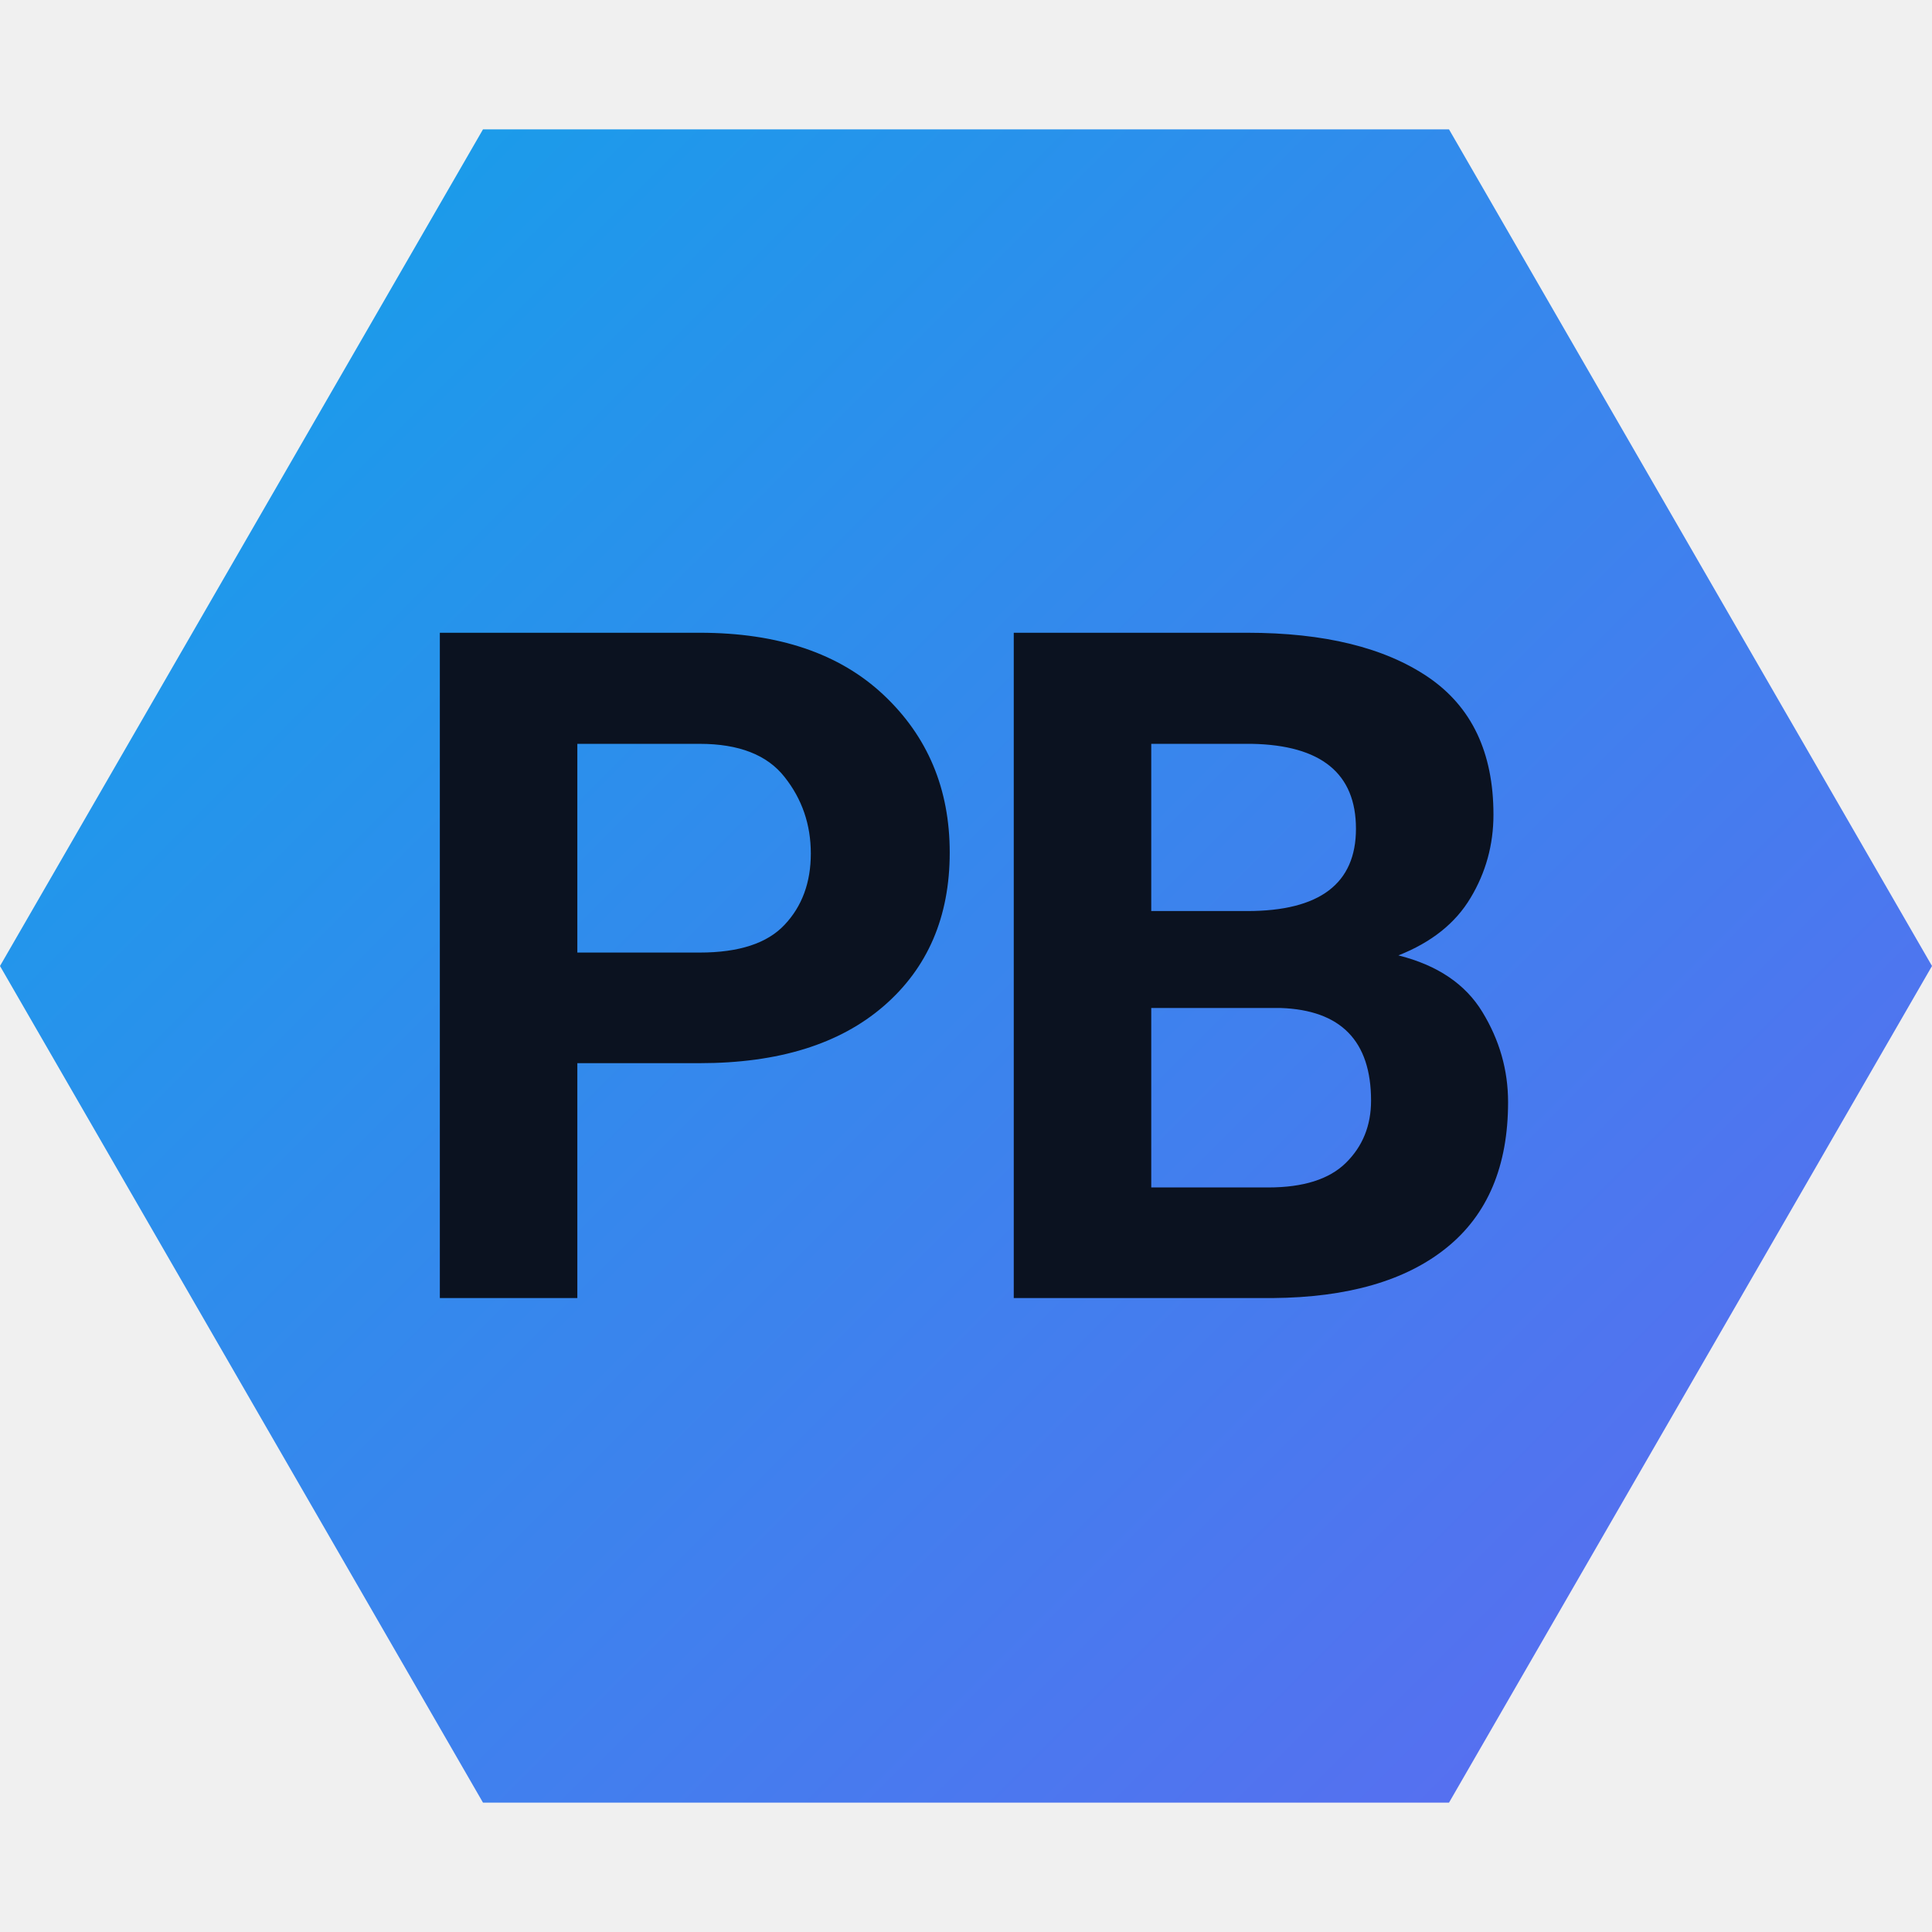
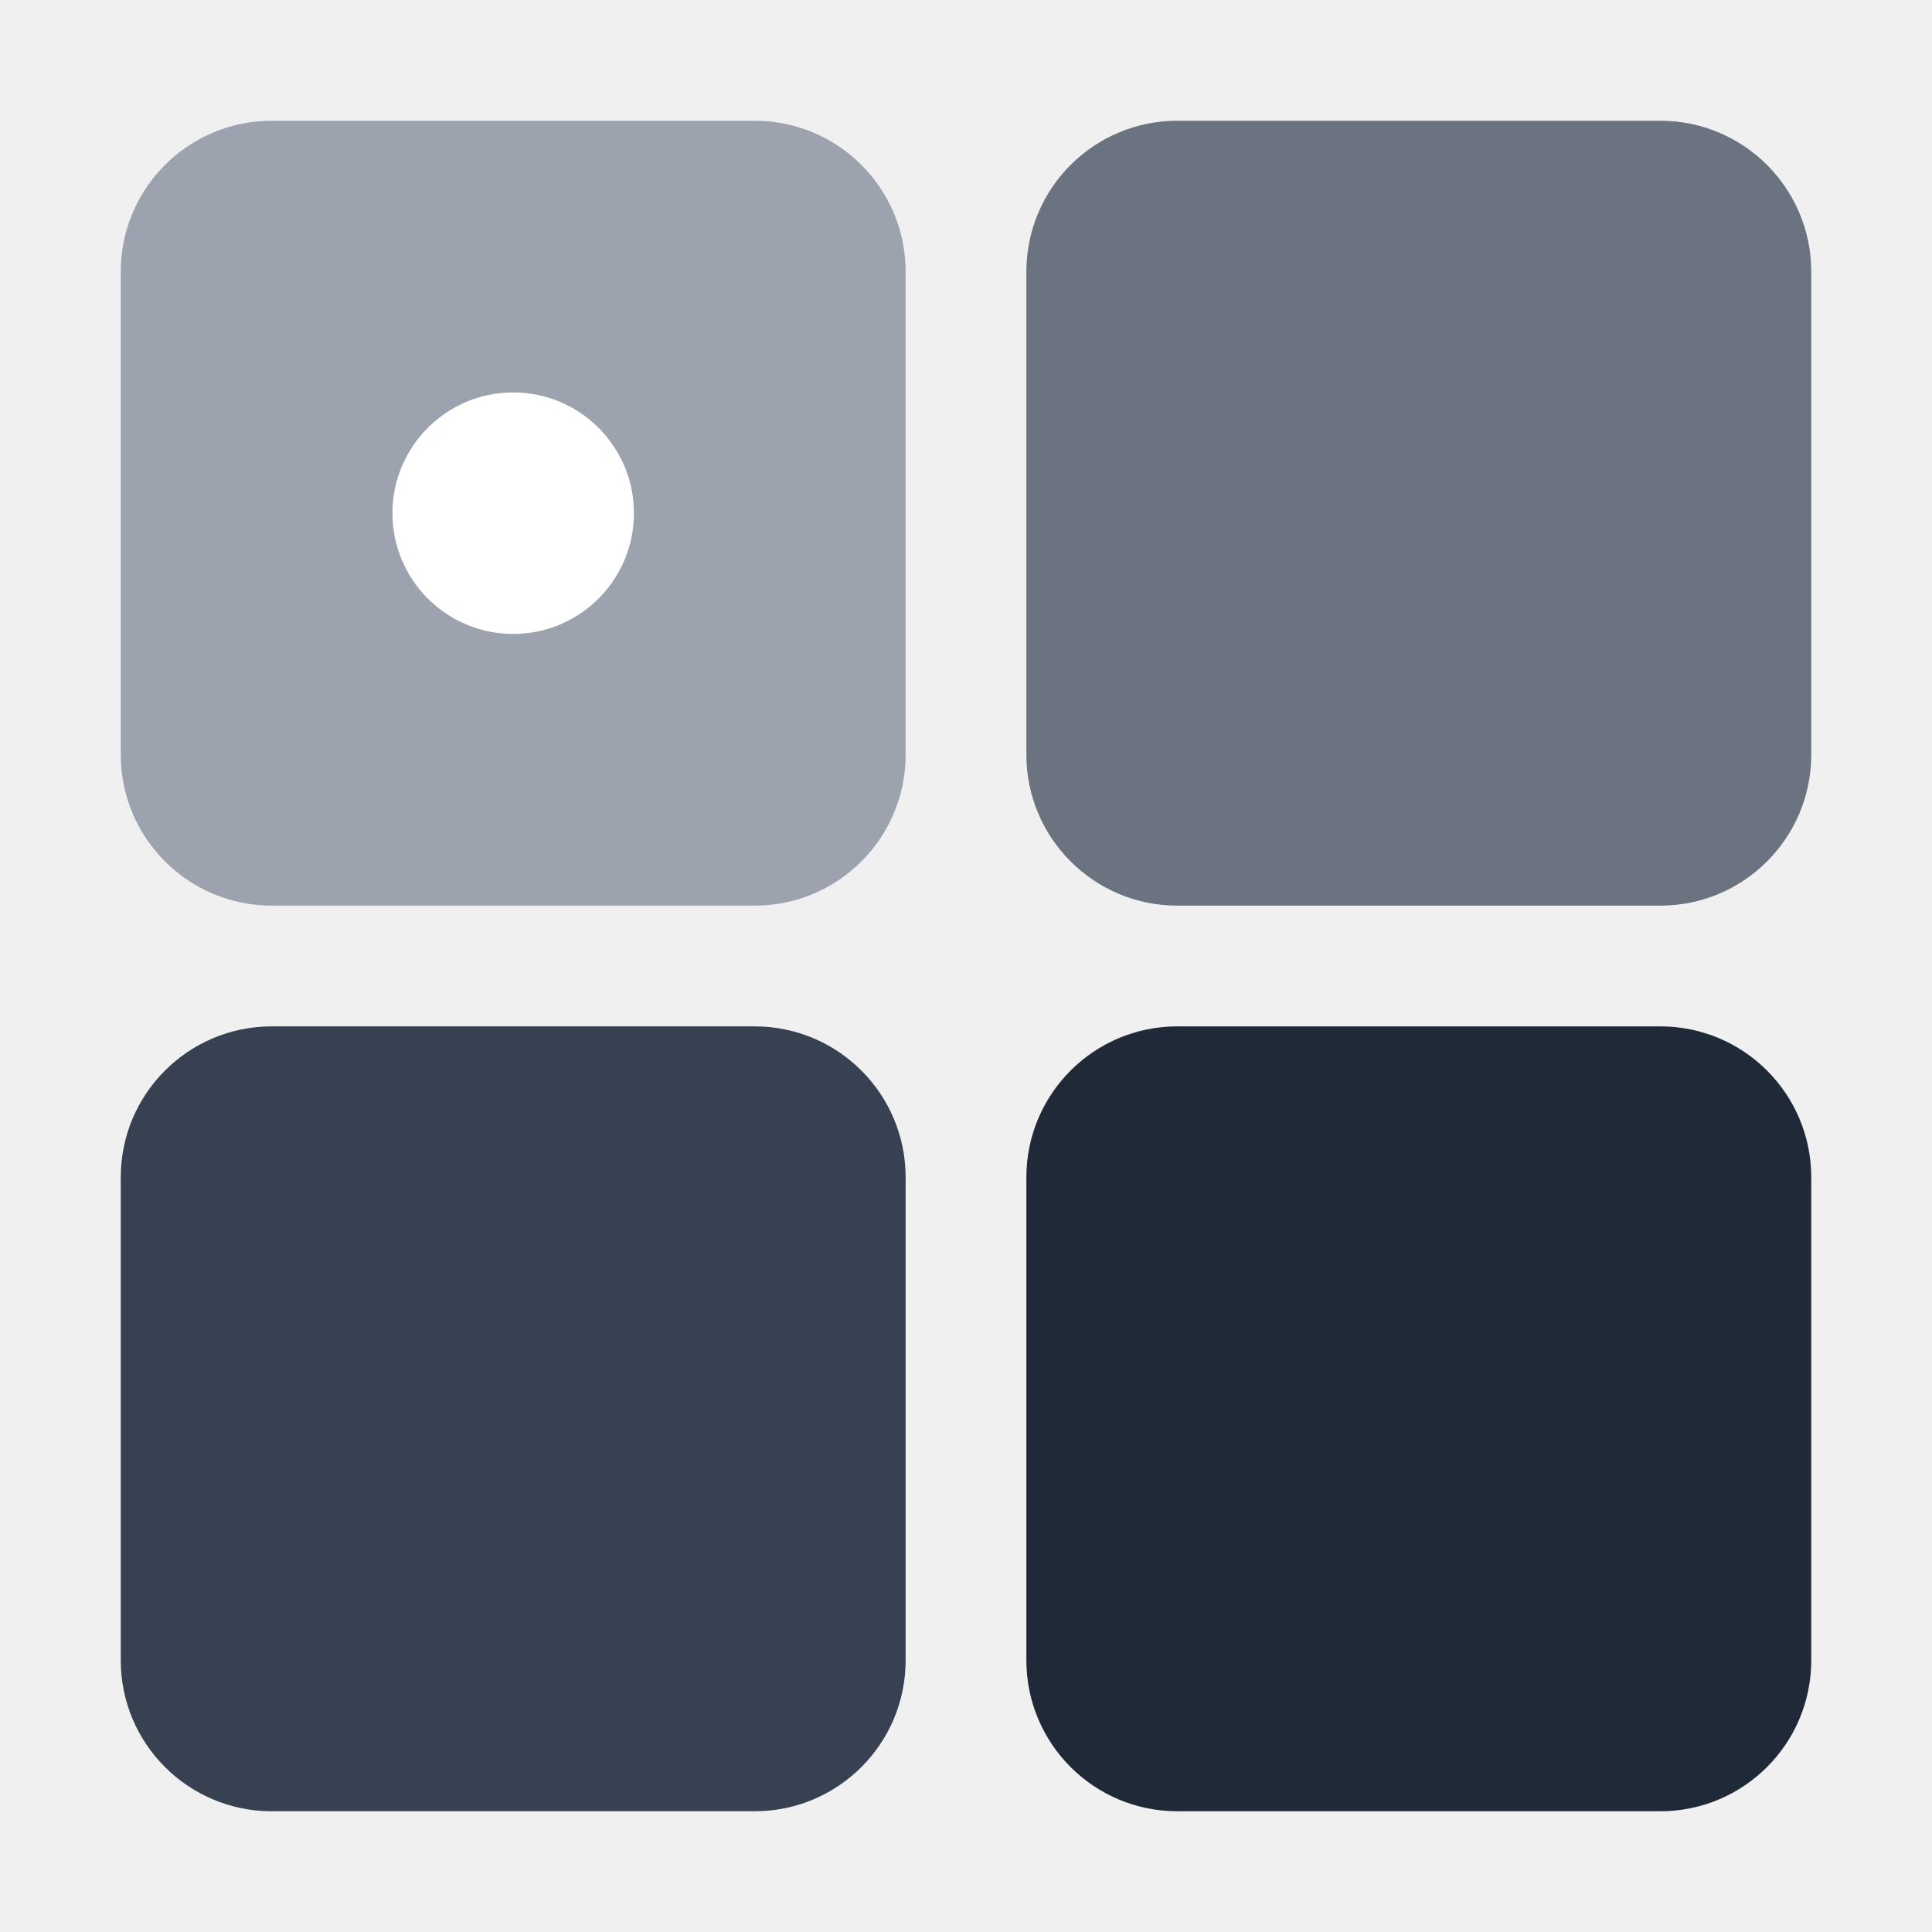
- <svg xmlns="http://www.w3.org/2000/svg" viewBox="0 0 128 128" fill="none">
-   <defs>
-     <linearGradient id="pb-grad" x1="0" y1="0" x2="128" y2="128" gradientUnits="userSpaceOnUse">
-       <stop offset="0" stop-color="#0ea5e9" />
-       <stop offset="1" stop-color="#6366f1" />
-     </linearGradient>
-   </defs>
-   <polygon points="128,64 96,8.57 32,8.57 0,64 32,119.43 96,119.43" fill="url(#pb-grad)" />
-   <text x="64" y="86" font-family="system-ui, -apple-system, Segoe UI, Roboto, sans-serif" font-size="62" font-weight="700" fill="#0b1220" text-anchor="middle" letter-spacing="-2">PB</text>
+ <svg xmlns="http://www.w3.org/2000/svg" viewBox="0 0 64 64" fill="none">
+   <rect x="4" y="4" width="26" height="26" rx="5" fill="#9ca3af" />
+   <rect x="34" y="4" width="26" height="26" rx="5" fill="#6b7280" />
+   <rect x="4" y="34" width="26" height="26" rx="5" fill="#374151" />
+   <rect x="34" y="34" width="26" height="26" rx="5" fill="#1f2937" />
+   <circle cx="17" cy="17" r="4" fill="#ffffff" />
</svg>
